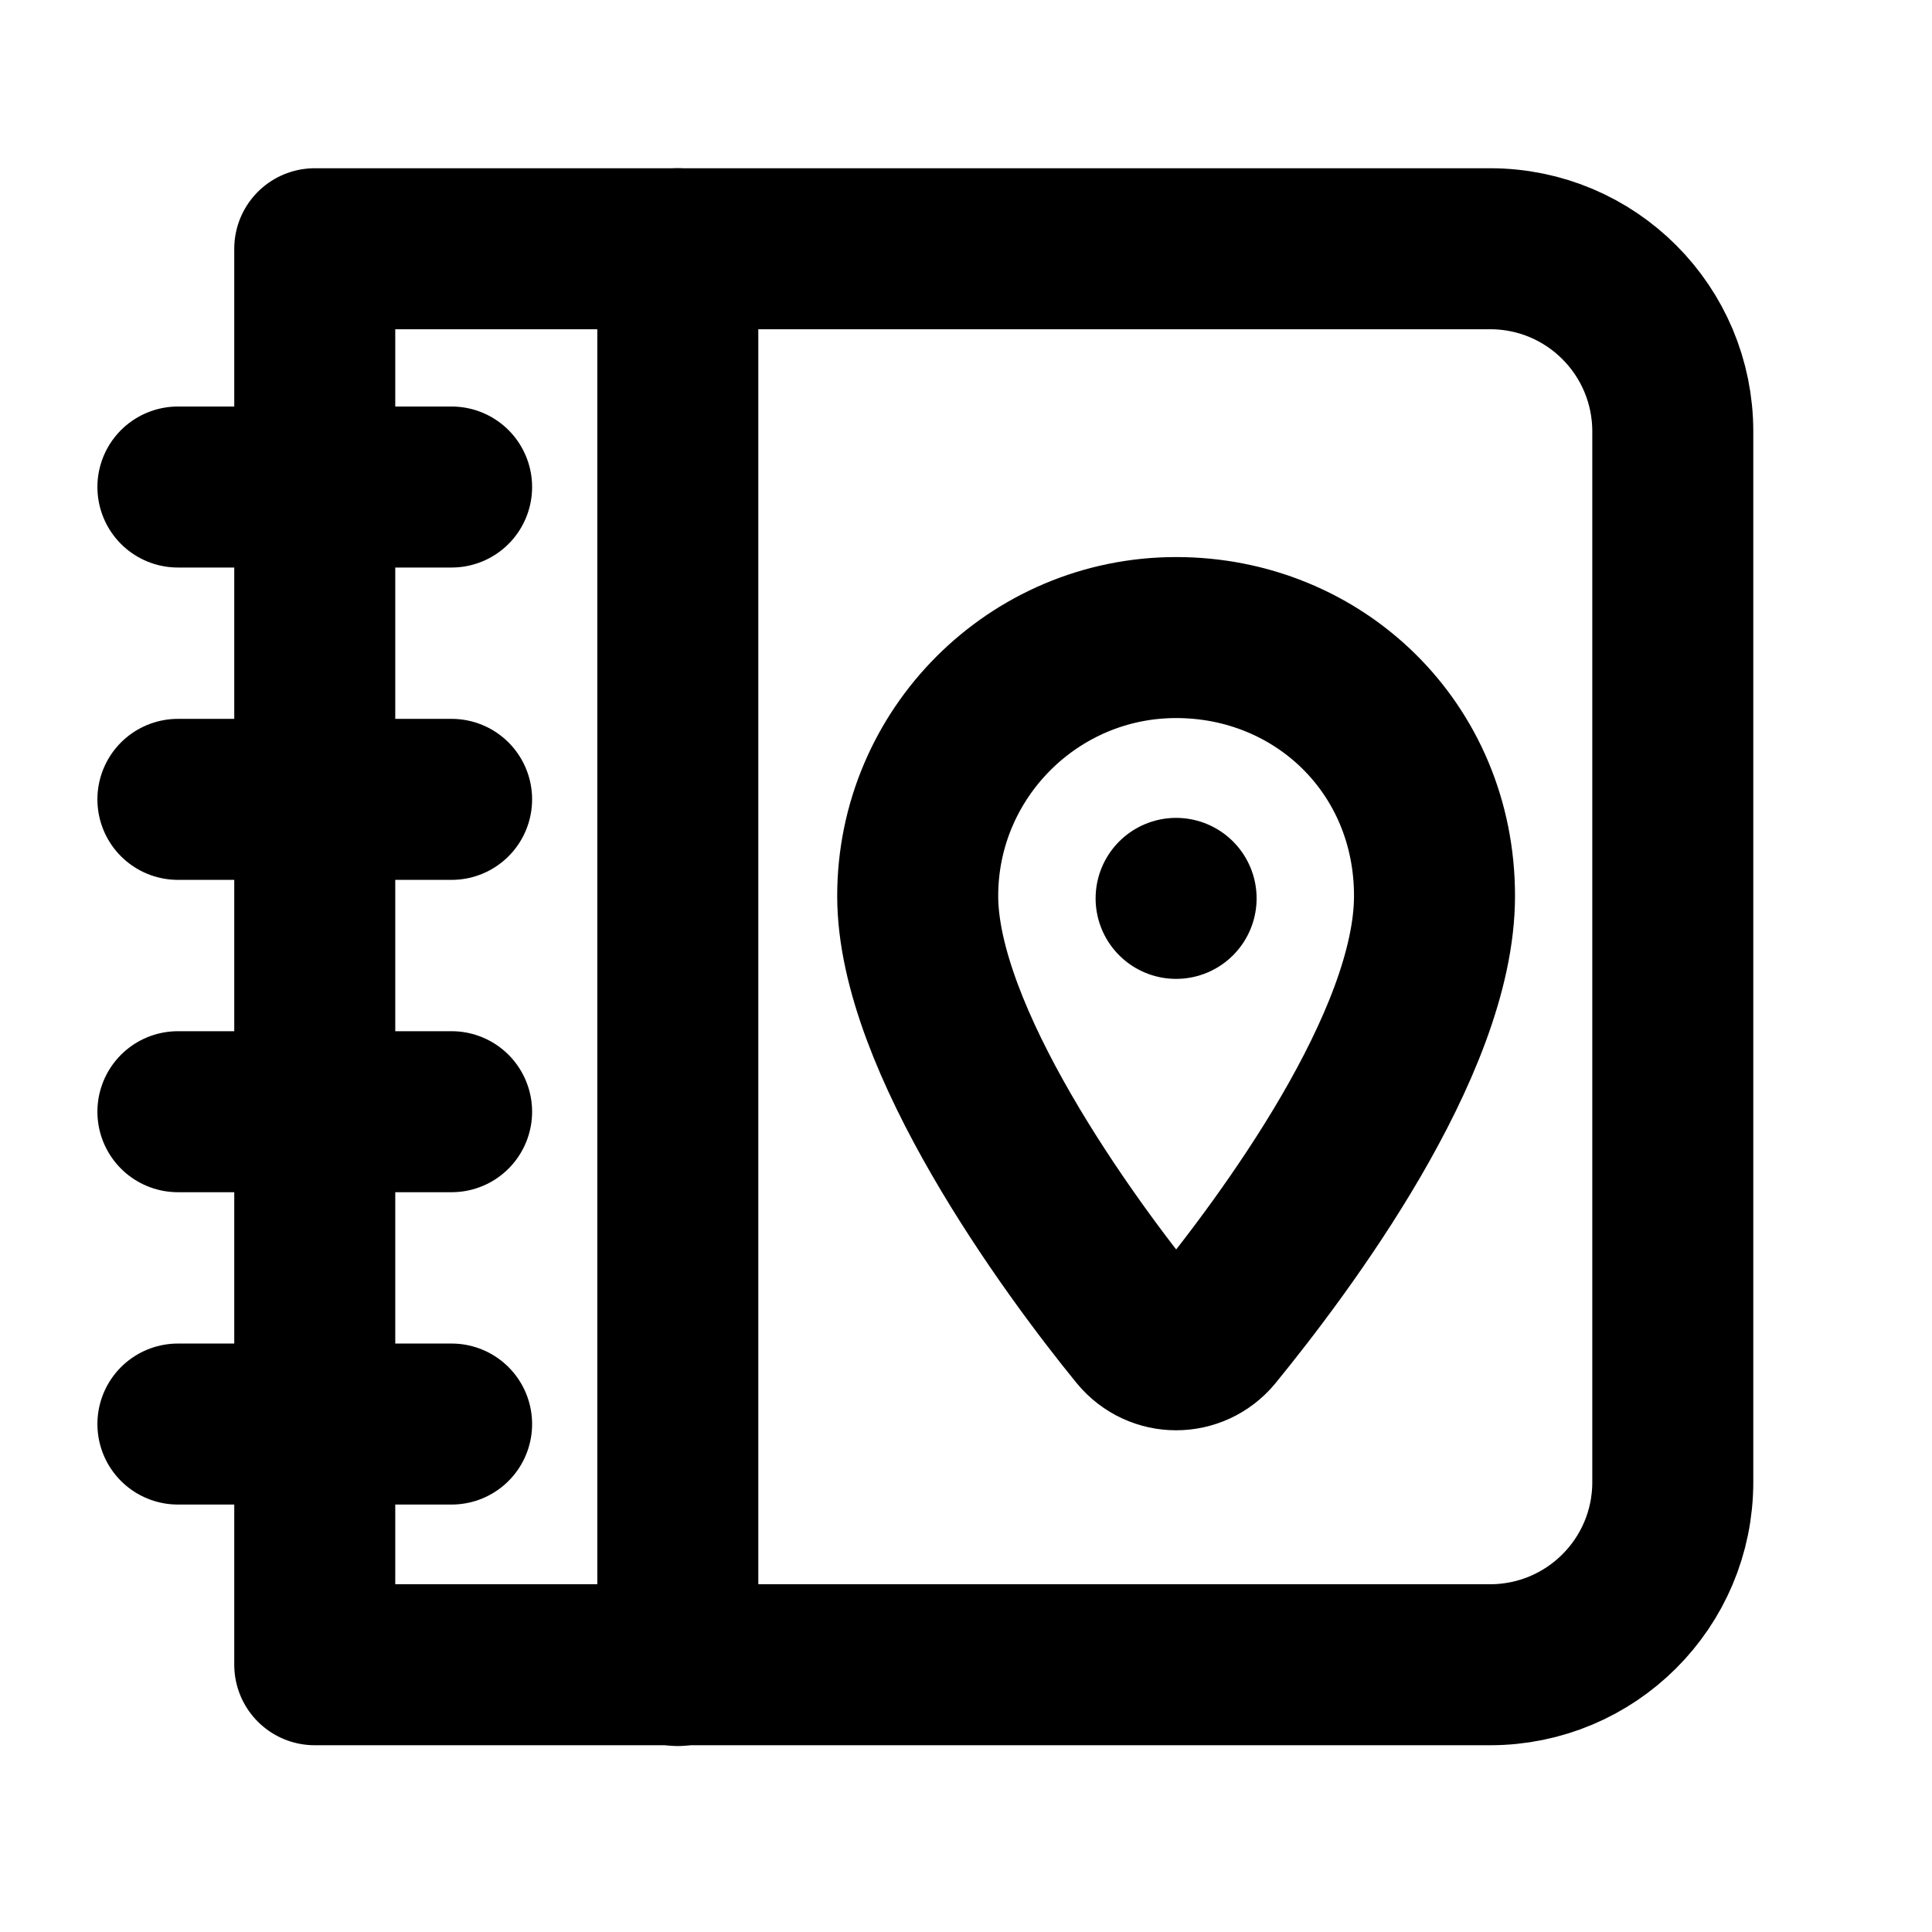
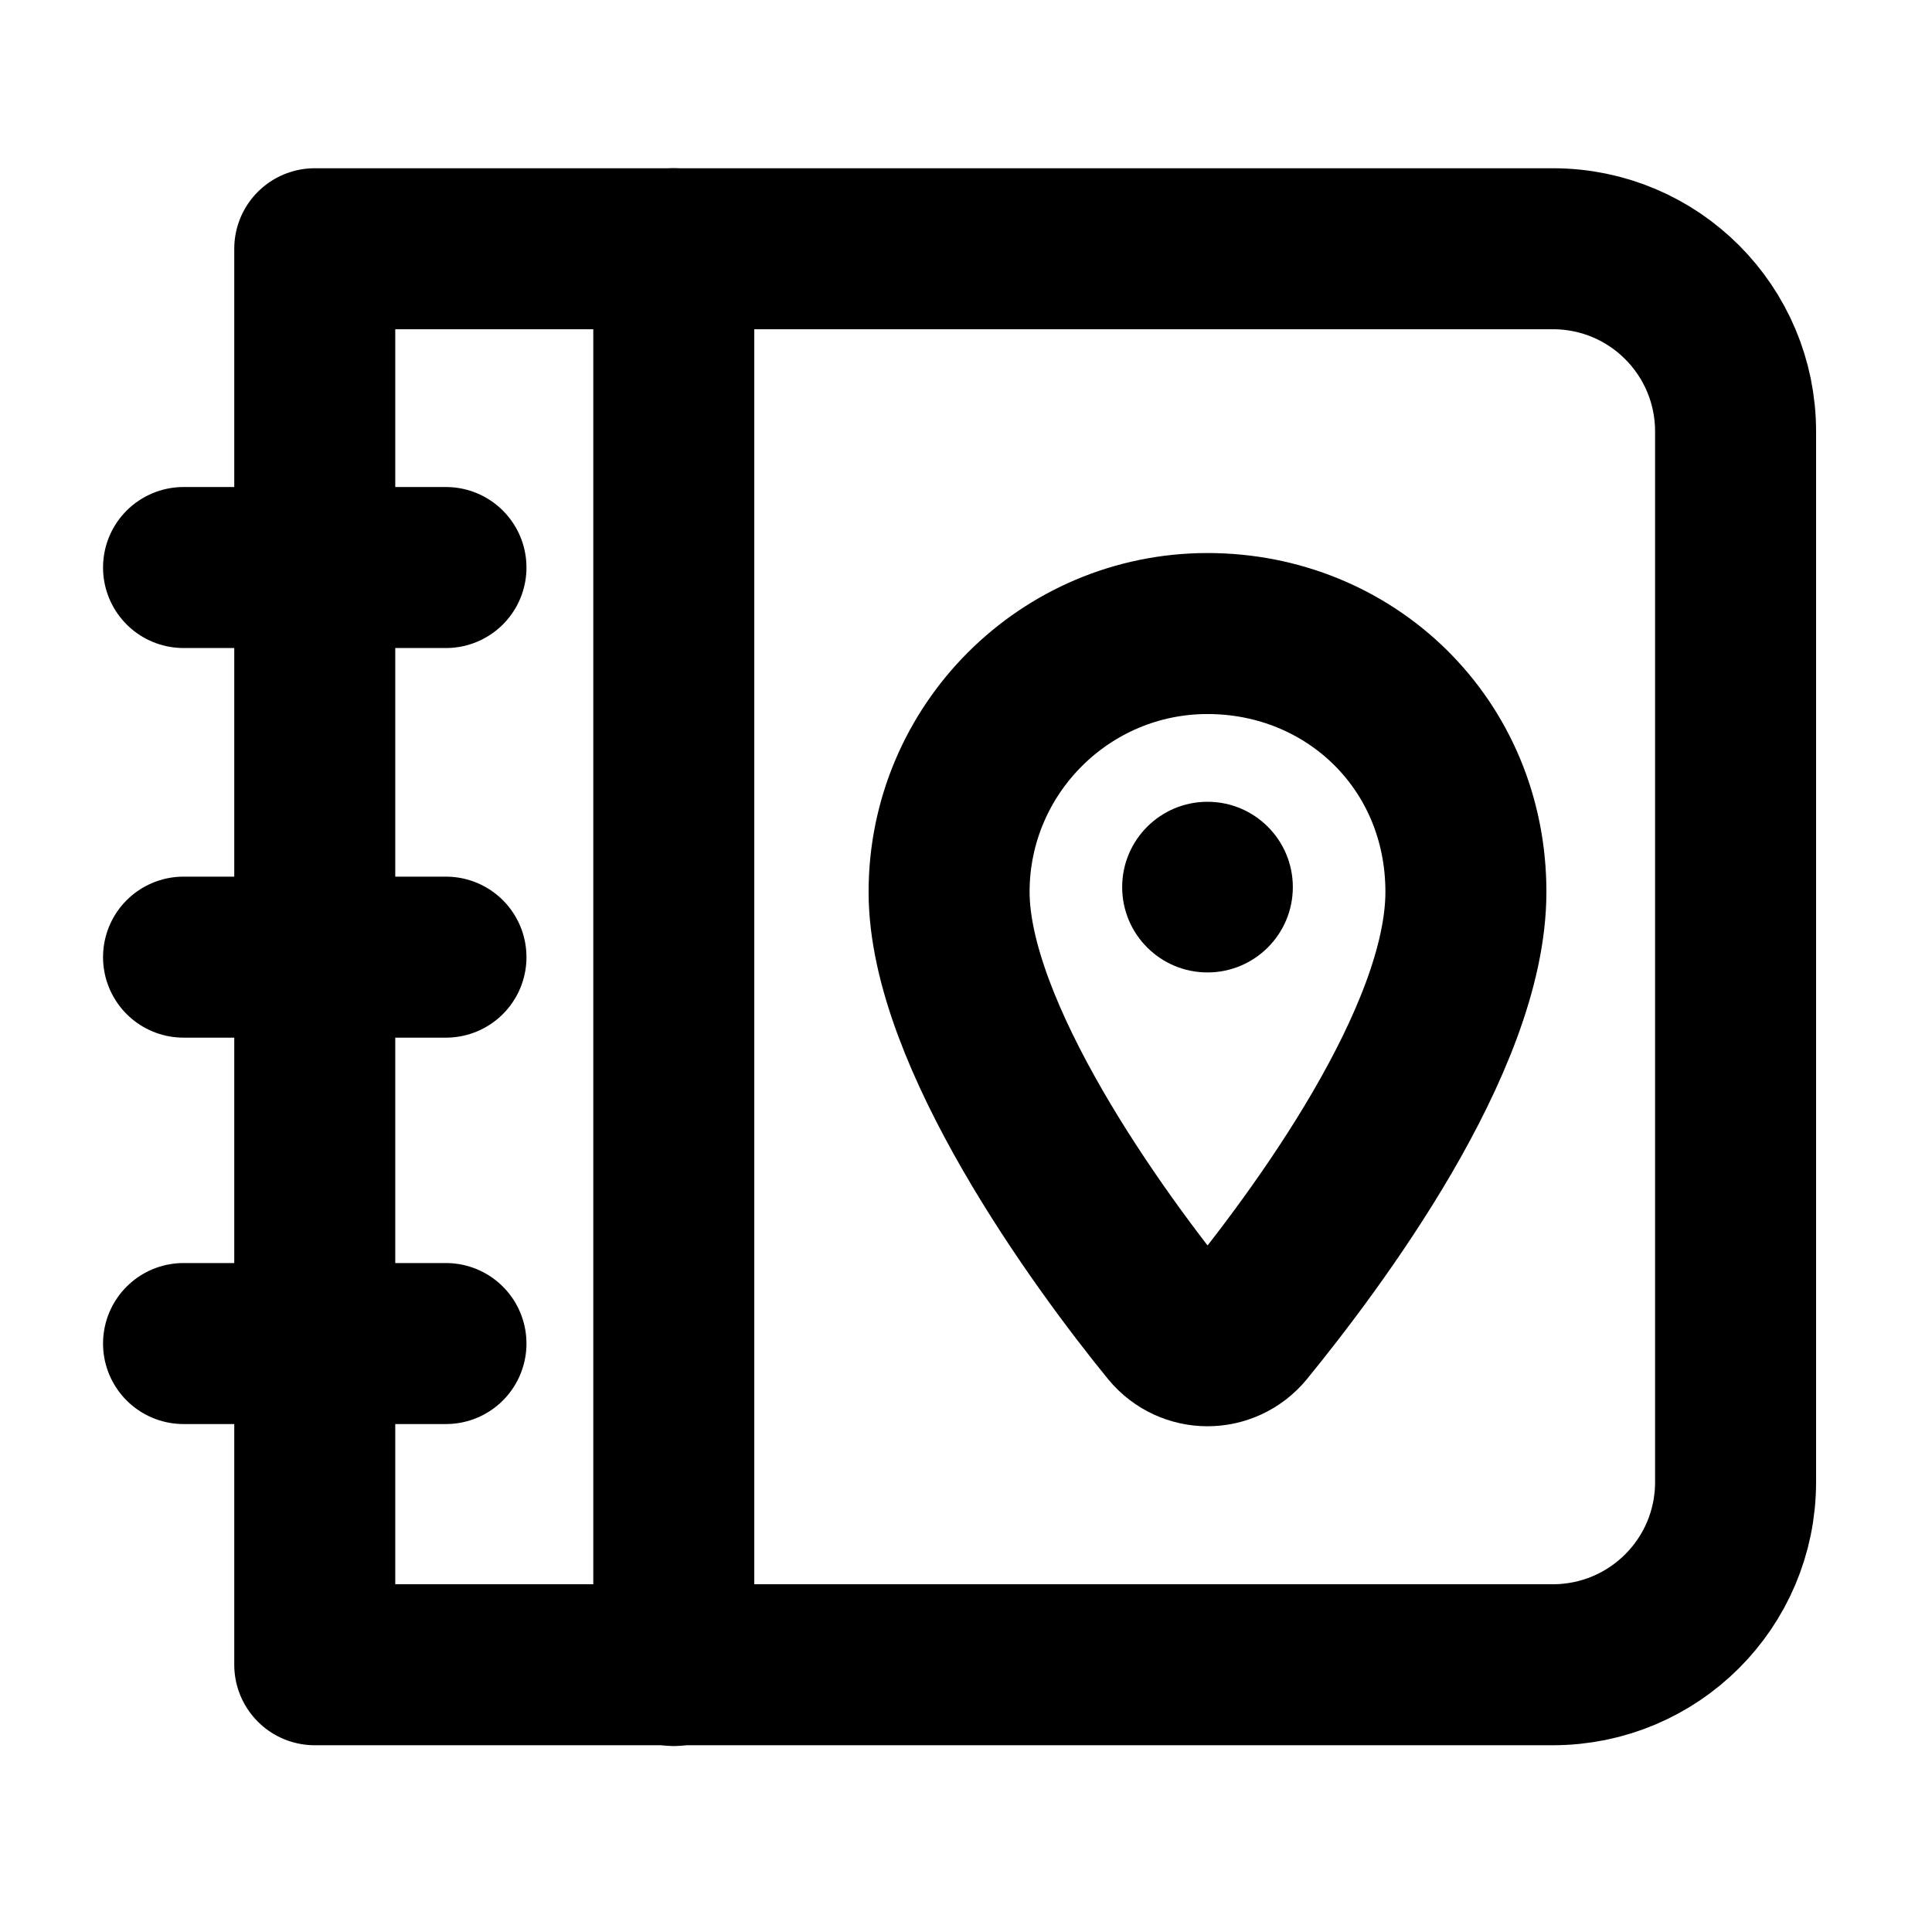
- <svg xmlns="http://www.w3.org/2000/svg" viewBox="0 0 24 24" fill="none" stroke="currentColor" stroke-width="2" stroke-linecap="round" stroke-linejoin="round" aria-hidden="true">
-   <path d="M3.91,3.09h14.6c1.26,0,2.27,1.02,2.27,2.27v13.05c0,1.26-1.02,2.27-2.27,2.27H3.91V3.09h0Z" />
-   <path d="M5.61,6.05h-3.4" />
-   <path d="M5.61,9.93h-3.4" />
-   <path d="M5.61,13.81h-3.4" />
-   <path d="M5.61,17.69h-3.4" />
-   <path d="M14.61,7.92c-1.77,0-3.21,1.44-3.21,3.21s1.86,4.33,2.75,5.42c.24.29.68.29.92,0,.89-1.09,2.75-3.58,2.75-5.42s-1.44-3.21-3.21-3.21Z" />
-   <line x1="14.61" y1="11.16" x2="14.61" y2="11.16" />
-   <line x1="8.42" y1="20.69" x2="8.42" y2="3.09" />
+ <svg xmlns="http://www.w3.org/2000/svg" id="Layer_1" version="1.1" viewBox="0 0 24 24">
+   <defs>
+     <style>
+       .st0 {
+         fill: none;
+         stroke: #000;
+         stroke-linecap: round;
+         stroke-linejoin: round;
+         stroke-width: 2px;
+       }
+     </style>
+   </defs>
+   <path class="st0" d="M3.91,3.09h15.38c1.26,0,2.27,1.02,2.27,2.27v13.05c0,1.26-1.02,2.27-2.27,2.27H3.91V3.09h0Z" />
+   <path class="st0" d="M5.54,7.05h-3.26" />
+   <path class="st0" d="M5.54,11.89h-3.26" />
+   <path class="st0" d="M5.54,16.69h-3.26" />
+   <path class="st0" d="M15,7.87c-1.77,0-3.21,1.44-3.21,3.21s1.86,4.33,2.75,5.42c.24.29.68.29.92,0,.89-1.09,2.75-3.58,2.75-5.42s-1.44-3.21-3.21-3.21Z" />
+   <line class="st0" x1="8.37" y1="20.69" x2="8.37" y2="3.09" />
+   <circle cx="15" cy="11.02" r="1.06" />
</svg>
